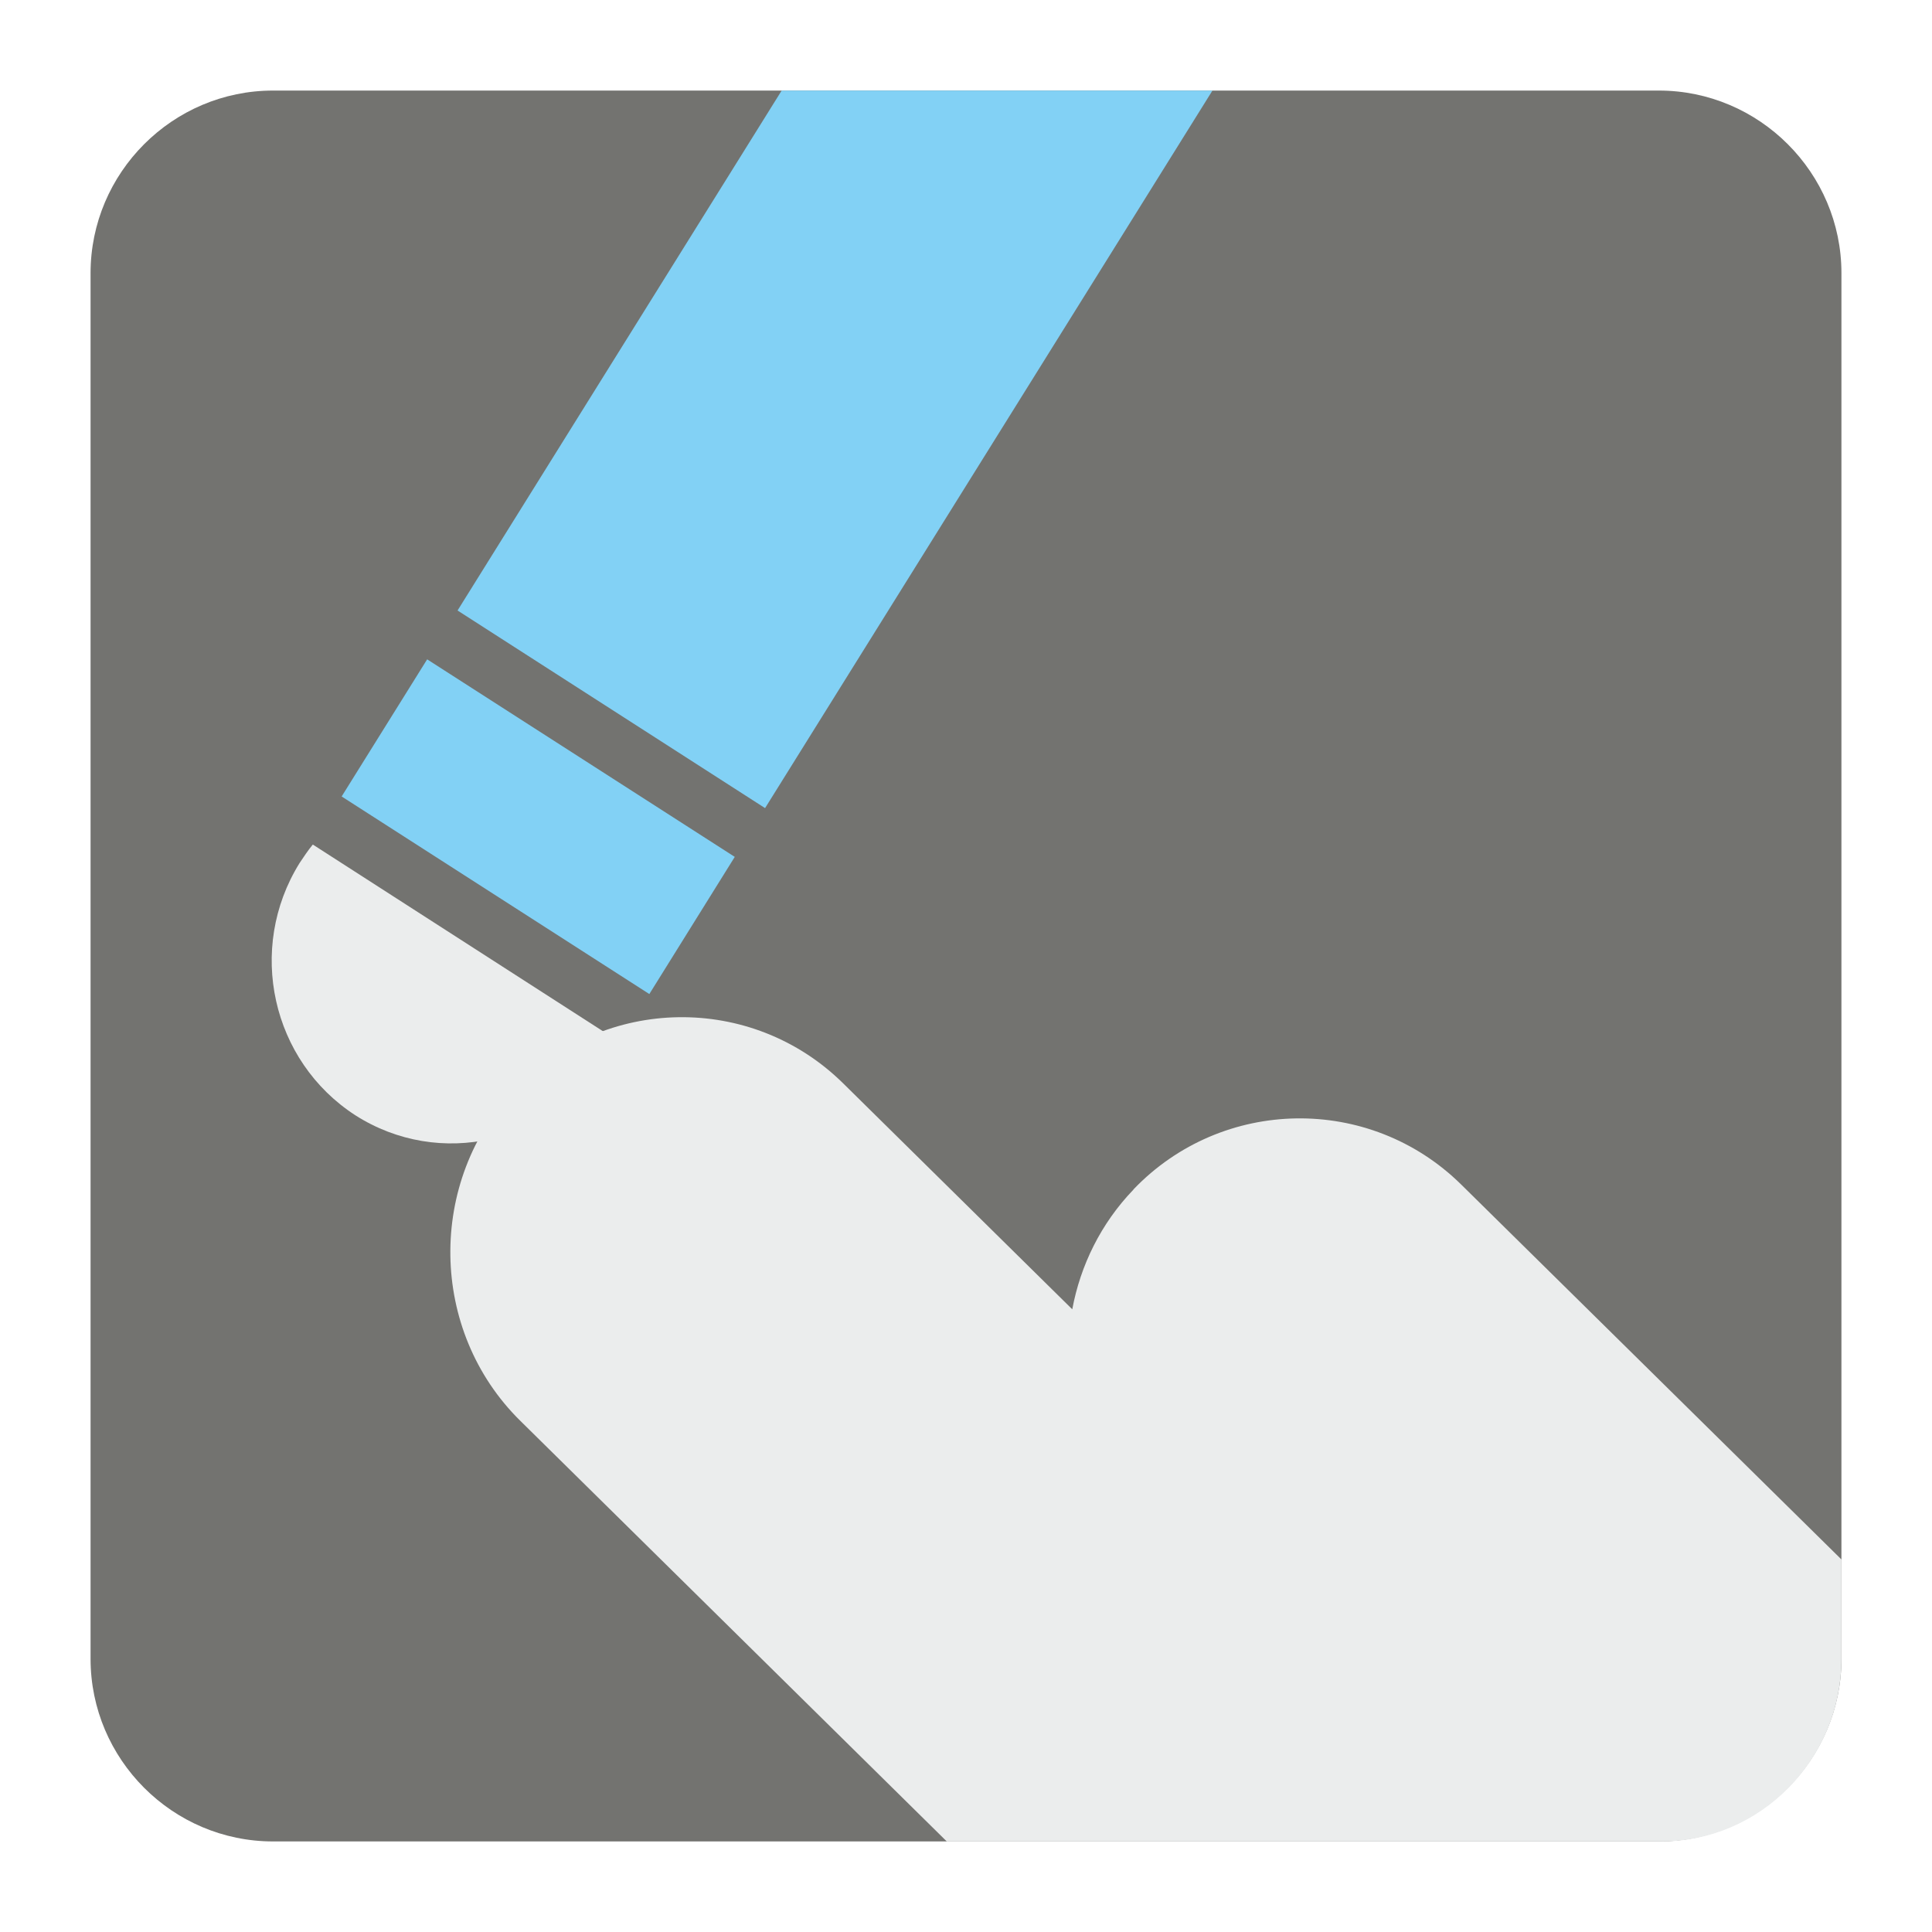
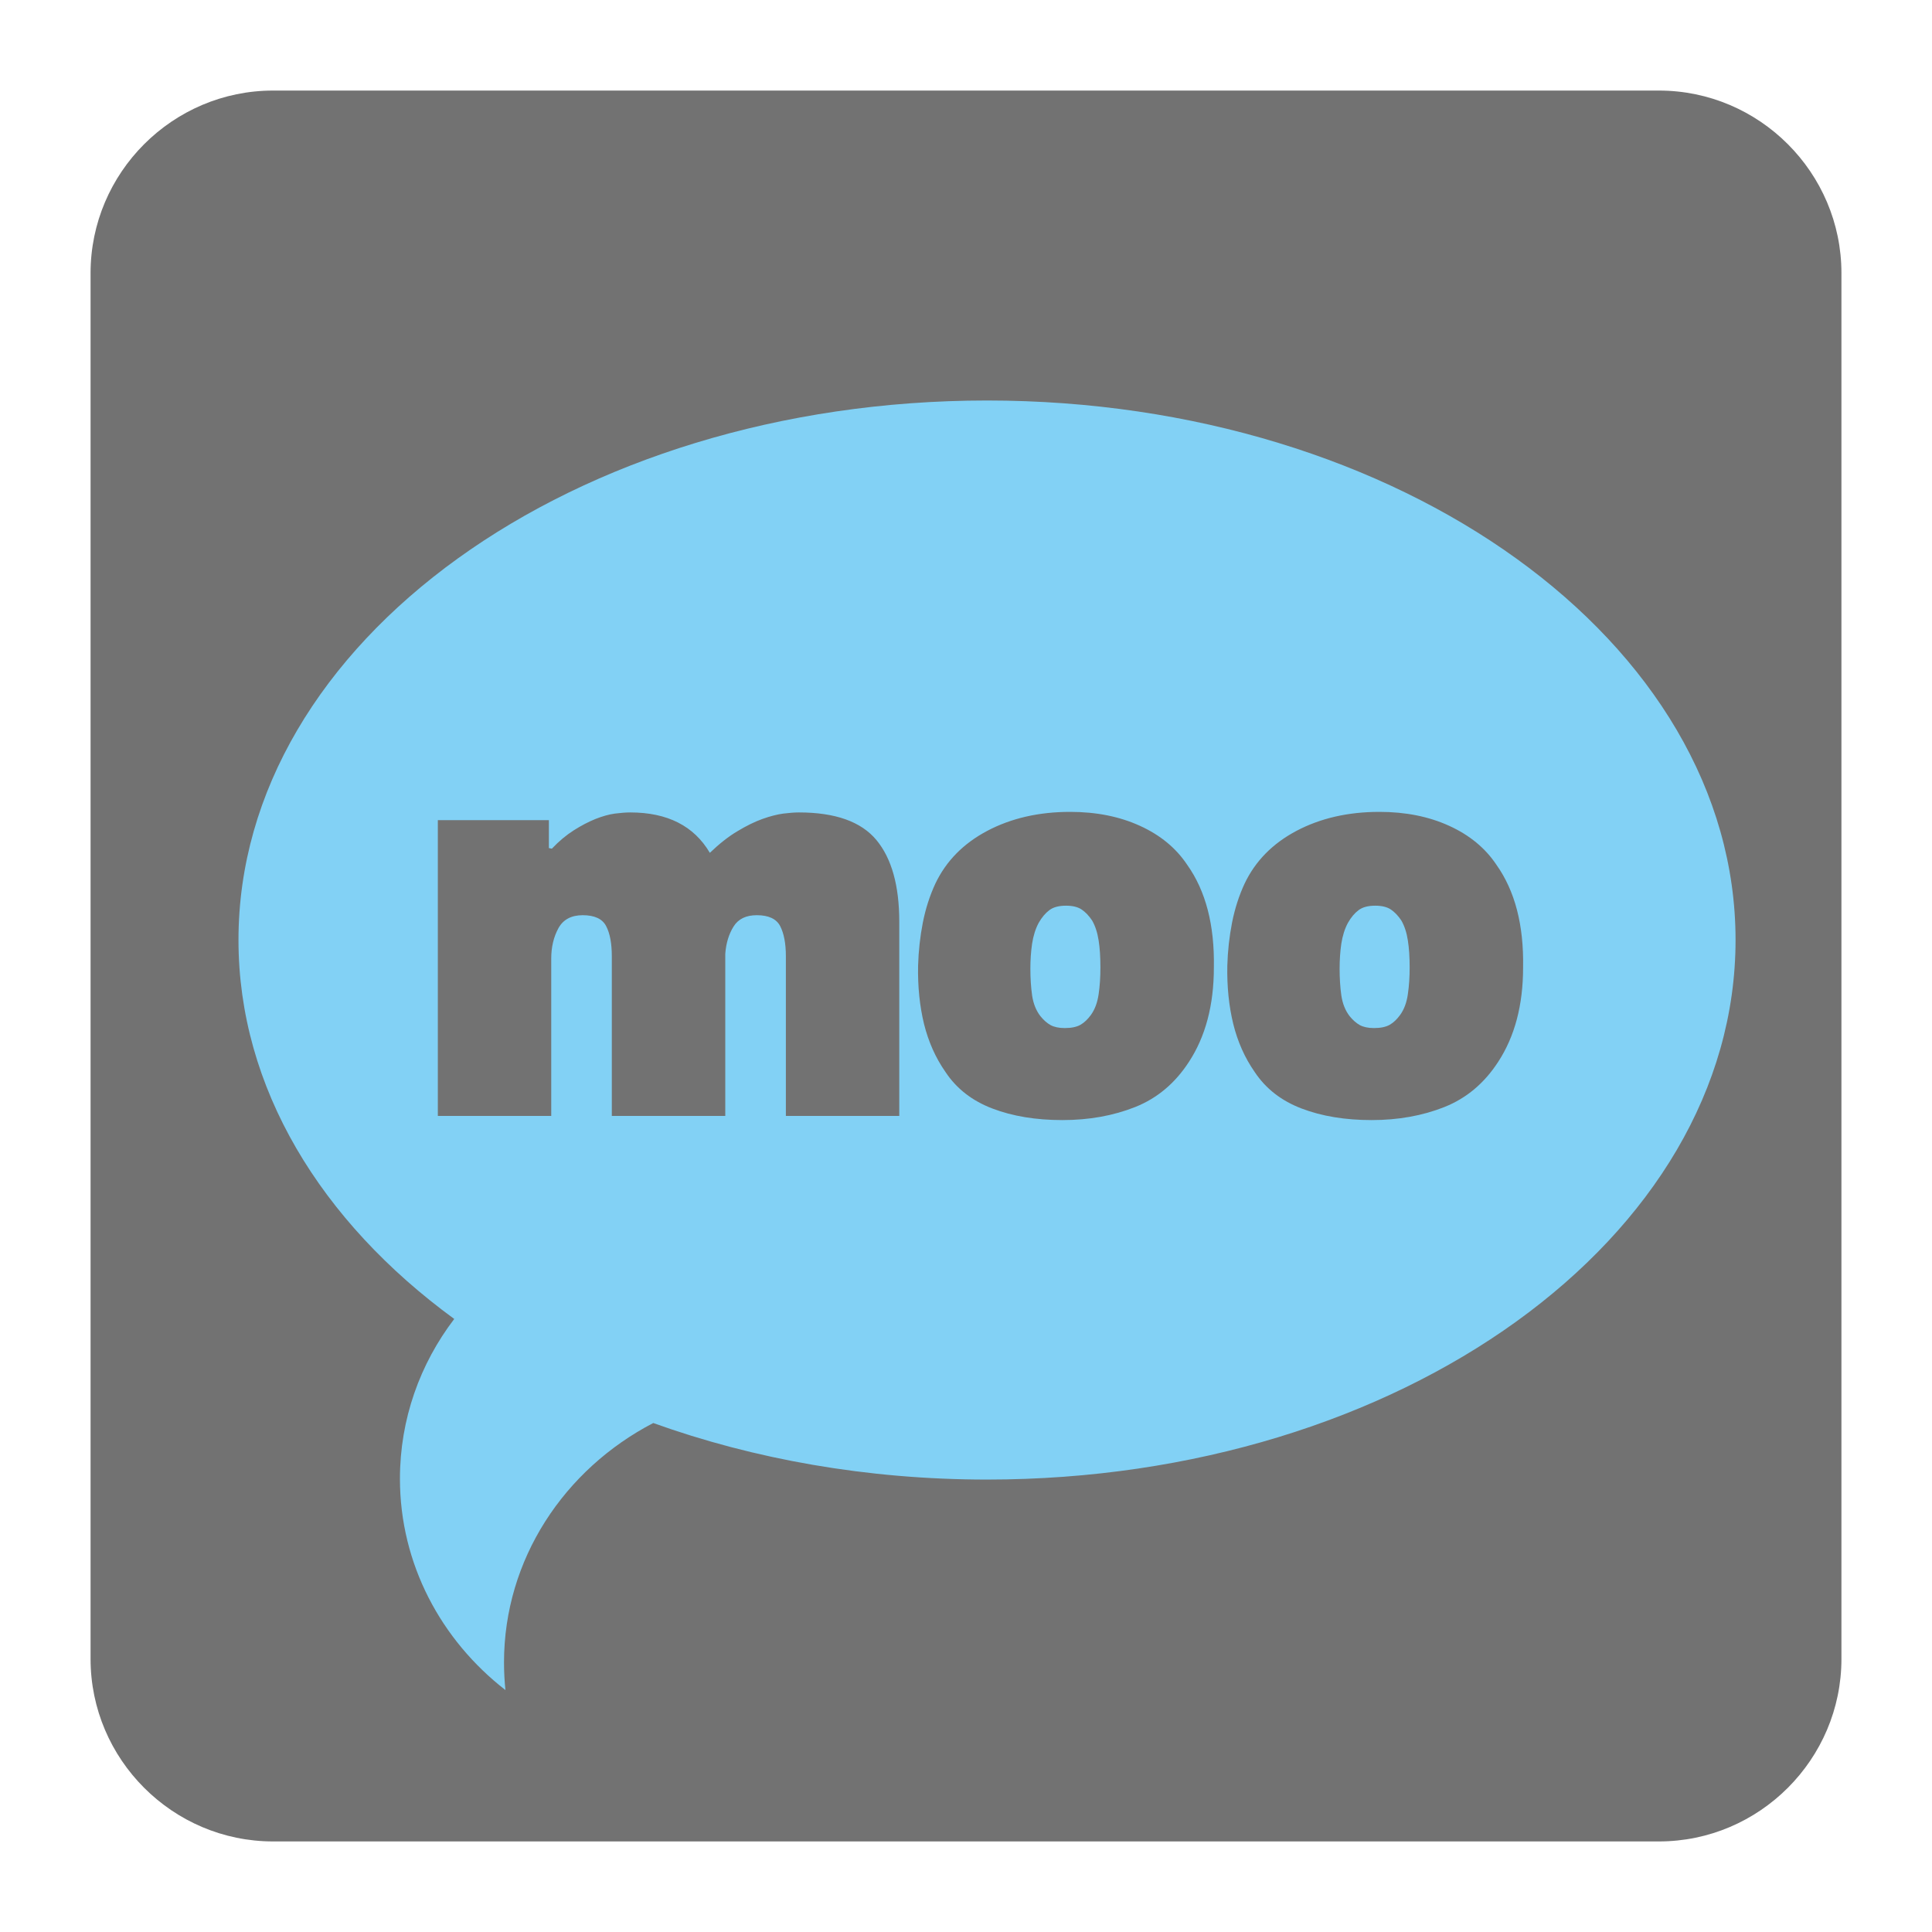
<svg xmlns="http://www.w3.org/2000/svg" version="1.1" x="0px" y="0px" width="128" height="128" viewBox="0, 0, 128, 128">
  <g id="Background">
    <rect x="0" y="0" width="128" height="128" fill="#000000" fill-opacity="0" />
  </g>
  <g id="Background">
-     <path d="M18.092,6 L109.903,6 C116.552,6 122,11.441 122,18.096 L122,109.902 C122,116.559 116.552,122 109.903,122 L18.092,122 C11.436,122 6,116.559 6,109.902 L6,18.096 C6,11.441 11.436,6 18.092,6" fill="#737370" />
-     <path d="M34.155,72.093 L34.168,72.093 C40.04,65.96 49.809,65.796 55.871,71.784 L71.041,86.745 C71.578,83.846 72.934,81.057 75.096,78.813 L75.096,78.801 C80.974,72.664 90.737,72.503 96.805,78.476 L122,103.318 L122,109.902 C122,116.559 116.635,122 110.083,122 L62.726,122 L34.472,94.133 C28.417,88.172 28.275,78.256 34.155,72.093" fill="#EBEDED" />
-     <path d="M40.706,68.809 C40.498,69.244 40.254,69.701 39.986,70.123 C36.468,75.777 29.106,77.438 23.545,73.892 C17.99,70.297 16.328,62.848 19.846,57.182 C20.119,56.772 20.406,56.341 20.724,55.953 z" fill="#EBEDED" />
-     <path d="M22.635,52.768 L43.02,65.858 L48.68,56.771 L28.3,43.683 z" fill="#82D1F5" />
-     <path d="M80.328,6 L50.688,53.539 L30.314,40.447 L51.787,6 z" fill="#82D1F5" />
+     <path d="M18.093,6 L109.907,6 C116.561,6 122,11.439 122,18.095 L122,109.907 C122,116.561 116.561,122 109.907,122 L18.093,122 C11.439,122 6,116.561 6,109.907 L6,18.095 C6,11.439 11.439,6 18.093,6" fill="#727272" />
+     <path d="M65.392,26.534 C92.781,26.534 114.985,42.537 114.985,62.279 C114.985,82.022 92.781,98.025 65.392,98.025 C57.446,98.025 49.938,96.672 43.28,94.279 C37.388,97.344 33.392,103.3 33.392,110.141 C33.392,110.761 33.424,111.365 33.487,111.972 C29.223,108.66 26.497,103.619 26.497,97.97 C26.497,94.015 27.829,90.356 30.094,87.384 C21.257,80.93 15.8,72.065 15.8,62.279 C15.8,42.537 38.005,26.534 65.392,26.534" fill="#82D1F5" />
+     <path d="M36.561,56.228 C37.032,55.73 37.52,55.324 38.018,55.008 C38.515,54.693 38.996,54.443 39.453,54.259 C39.914,54.077 40.338,53.958 40.731,53.903 C41.129,53.853 41.467,53.826 41.754,53.826 C44.22,53.826 45.978,54.72 47.029,56.502 C47.659,55.899 48.266,55.419 48.86,55.068 C49.45,54.712 49.998,54.443 50.509,54.259 C51.021,54.077 51.482,53.958 51.888,53.903 C52.295,53.853 52.642,53.826 52.93,53.826 C55.345,53.826 57.058,54.438 58.068,55.658 C59.076,56.876 59.579,58.68 59.579,61.069 L59.579,73.934 L52.066,73.934 L52.066,63.347 C52.066,62.508 51.938,61.844 51.691,61.361 C51.44,60.878 50.924,60.634 50.14,60.634 C49.431,60.634 48.915,60.881 48.604,61.379 C48.29,61.881 48.102,62.484 48.052,63.193 L48.052,73.934 L40.534,73.934 L40.534,63.347 C40.534,62.508 40.412,61.844 40.16,61.361 C39.914,60.878 39.393,60.634 38.607,60.634 C37.85,60.634 37.31,60.923 36.995,61.498 C36.68,62.078 36.521,62.745 36.521,63.507 L36.521,73.934 L29.008,73.934 L29.008,54.337 L36.365,54.337 L36.365,56.186 z M70.9,53.789 C72.631,53.789 74.169,54.095 75.523,54.712 C76.874,55.327 77.915,56.186 78.65,57.288 C79.884,59.023 80.472,61.288 80.422,64.097 C80.422,66.591 79.869,68.672 78.769,70.353 C77.851,71.769 76.663,72.764 75.207,73.344 C73.755,73.92 72.147,74.208 70.388,74.208 C68.63,74.208 67.082,73.952 65.745,73.441 C64.406,72.929 63.37,72.125 62.639,71.02 C61.981,70.079 61.511,69.015 61.218,67.838 C60.931,66.653 60.799,65.371 60.826,63.977 C60.854,63.009 60.958,62.055 61.14,61.124 C61.324,60.196 61.603,59.333 61.967,58.548 C62.676,57.054 63.821,55.885 65.411,55.045 C66.995,54.209 68.827,53.789 70.9,53.789 z M70.544,68.112 C70.992,68.112 71.339,68.037 71.59,67.892 C71.836,67.751 72.065,67.532 72.275,67.243 C72.54,66.877 72.708,66.417 72.787,65.869 C72.869,65.316 72.905,64.727 72.905,64.097 C72.905,63.417 72.869,62.817 72.787,62.307 C72.708,61.794 72.568,61.356 72.357,60.987 C72.147,60.671 71.914,60.43 71.667,60.261 C71.416,60.091 71.07,60.004 70.626,60.004 C70.151,60.004 69.785,60.101 69.521,60.301 C69.26,60.497 69.023,60.776 68.812,61.147 C68.603,61.54 68.461,61.996 68.379,62.521 C68.302,63.046 68.265,63.599 68.265,64.174 C68.265,64.804 68.302,65.394 68.379,65.946 C68.461,66.499 68.645,66.955 68.932,67.325 C69.143,67.586 69.365,67.783 69.603,67.915 C69.835,68.042 70.151,68.112 70.544,68.112 z M91.387,53.789 C93.118,53.789 94.658,54.095 96.01,54.712 C97.361,55.327 98.402,56.186 99.138,57.288 C100.371,59.023 100.96,61.288 100.909,64.097 C100.909,66.591 100.356,68.672 99.256,70.353 C98.338,71.769 97.15,72.764 95.694,73.344 C94.242,73.92 92.634,74.208 90.877,74.208 C89.117,74.208 87.569,73.952 86.232,73.441 C84.893,72.929 83.857,72.125 83.125,71.02 C82.468,70.079 81.998,69.015 81.706,67.838 C81.418,66.653 81.286,65.371 81.313,63.977 C81.34,63.009 81.445,62.055 81.627,61.124 C81.811,60.196 82.09,59.333 82.455,58.548 C83.163,57.054 84.308,55.885 85.898,55.045 C87.482,54.209 89.314,53.789 91.387,53.789 z M91.031,68.112 C91.479,68.112 91.826,68.037 92.077,67.892 C92.323,67.751 92.552,67.532 92.762,67.243 C93.027,66.877 93.197,66.417 93.274,65.869 C93.356,65.316 93.393,64.727 93.393,64.097 C93.393,63.417 93.356,62.817 93.274,62.307 C93.197,61.794 93.055,61.356 92.844,60.987 C92.634,60.671 92.401,60.43 92.154,60.261 C91.903,60.091 91.556,60.004 91.113,60.004 C90.638,60.004 90.272,60.101 90.008,60.301 C89.747,60.497 89.51,60.776 89.301,61.147 C89.09,61.54 88.948,61.996 88.866,62.521 C88.789,63.046 88.753,63.599 88.753,64.174 C88.753,64.804 88.789,65.394 88.866,65.946 C88.948,66.499 89.132,66.955 89.418,67.325 C89.63,67.586 89.854,67.783 90.09,67.915 C90.324,68.042 90.638,68.112 91.031,68.112" fill="#727272" />
  </g>
  <defs />
</svg>
